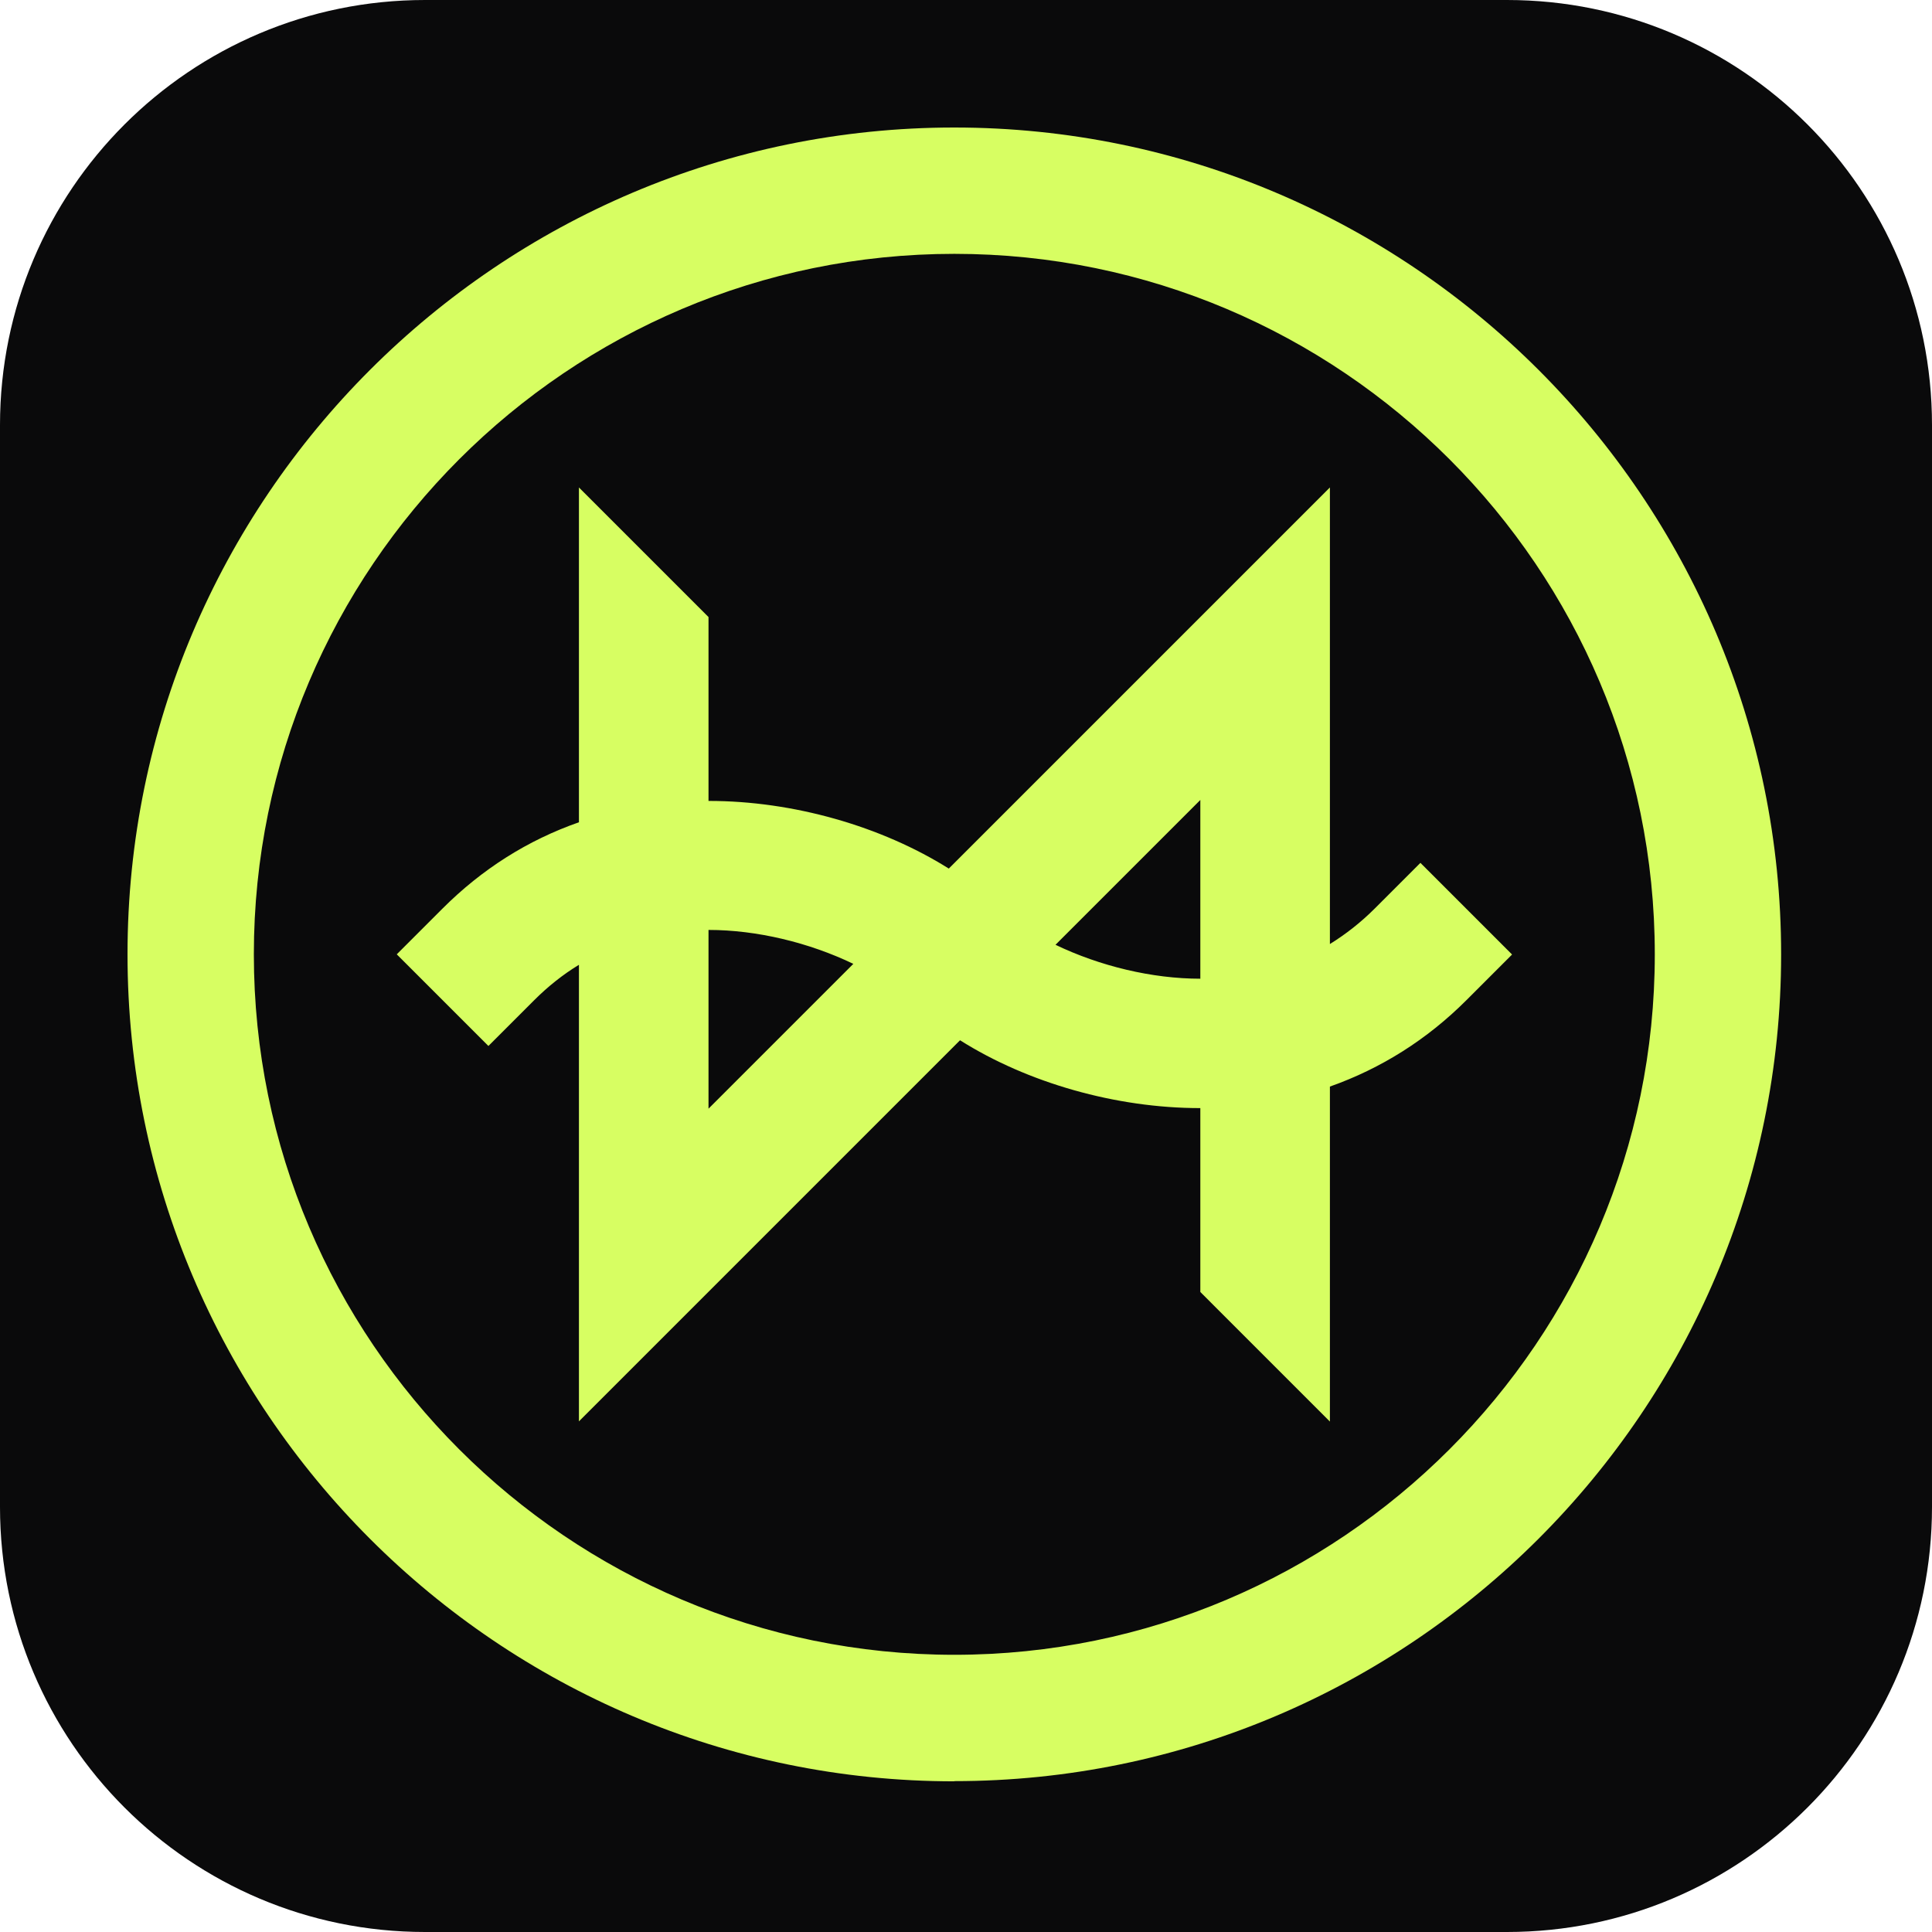
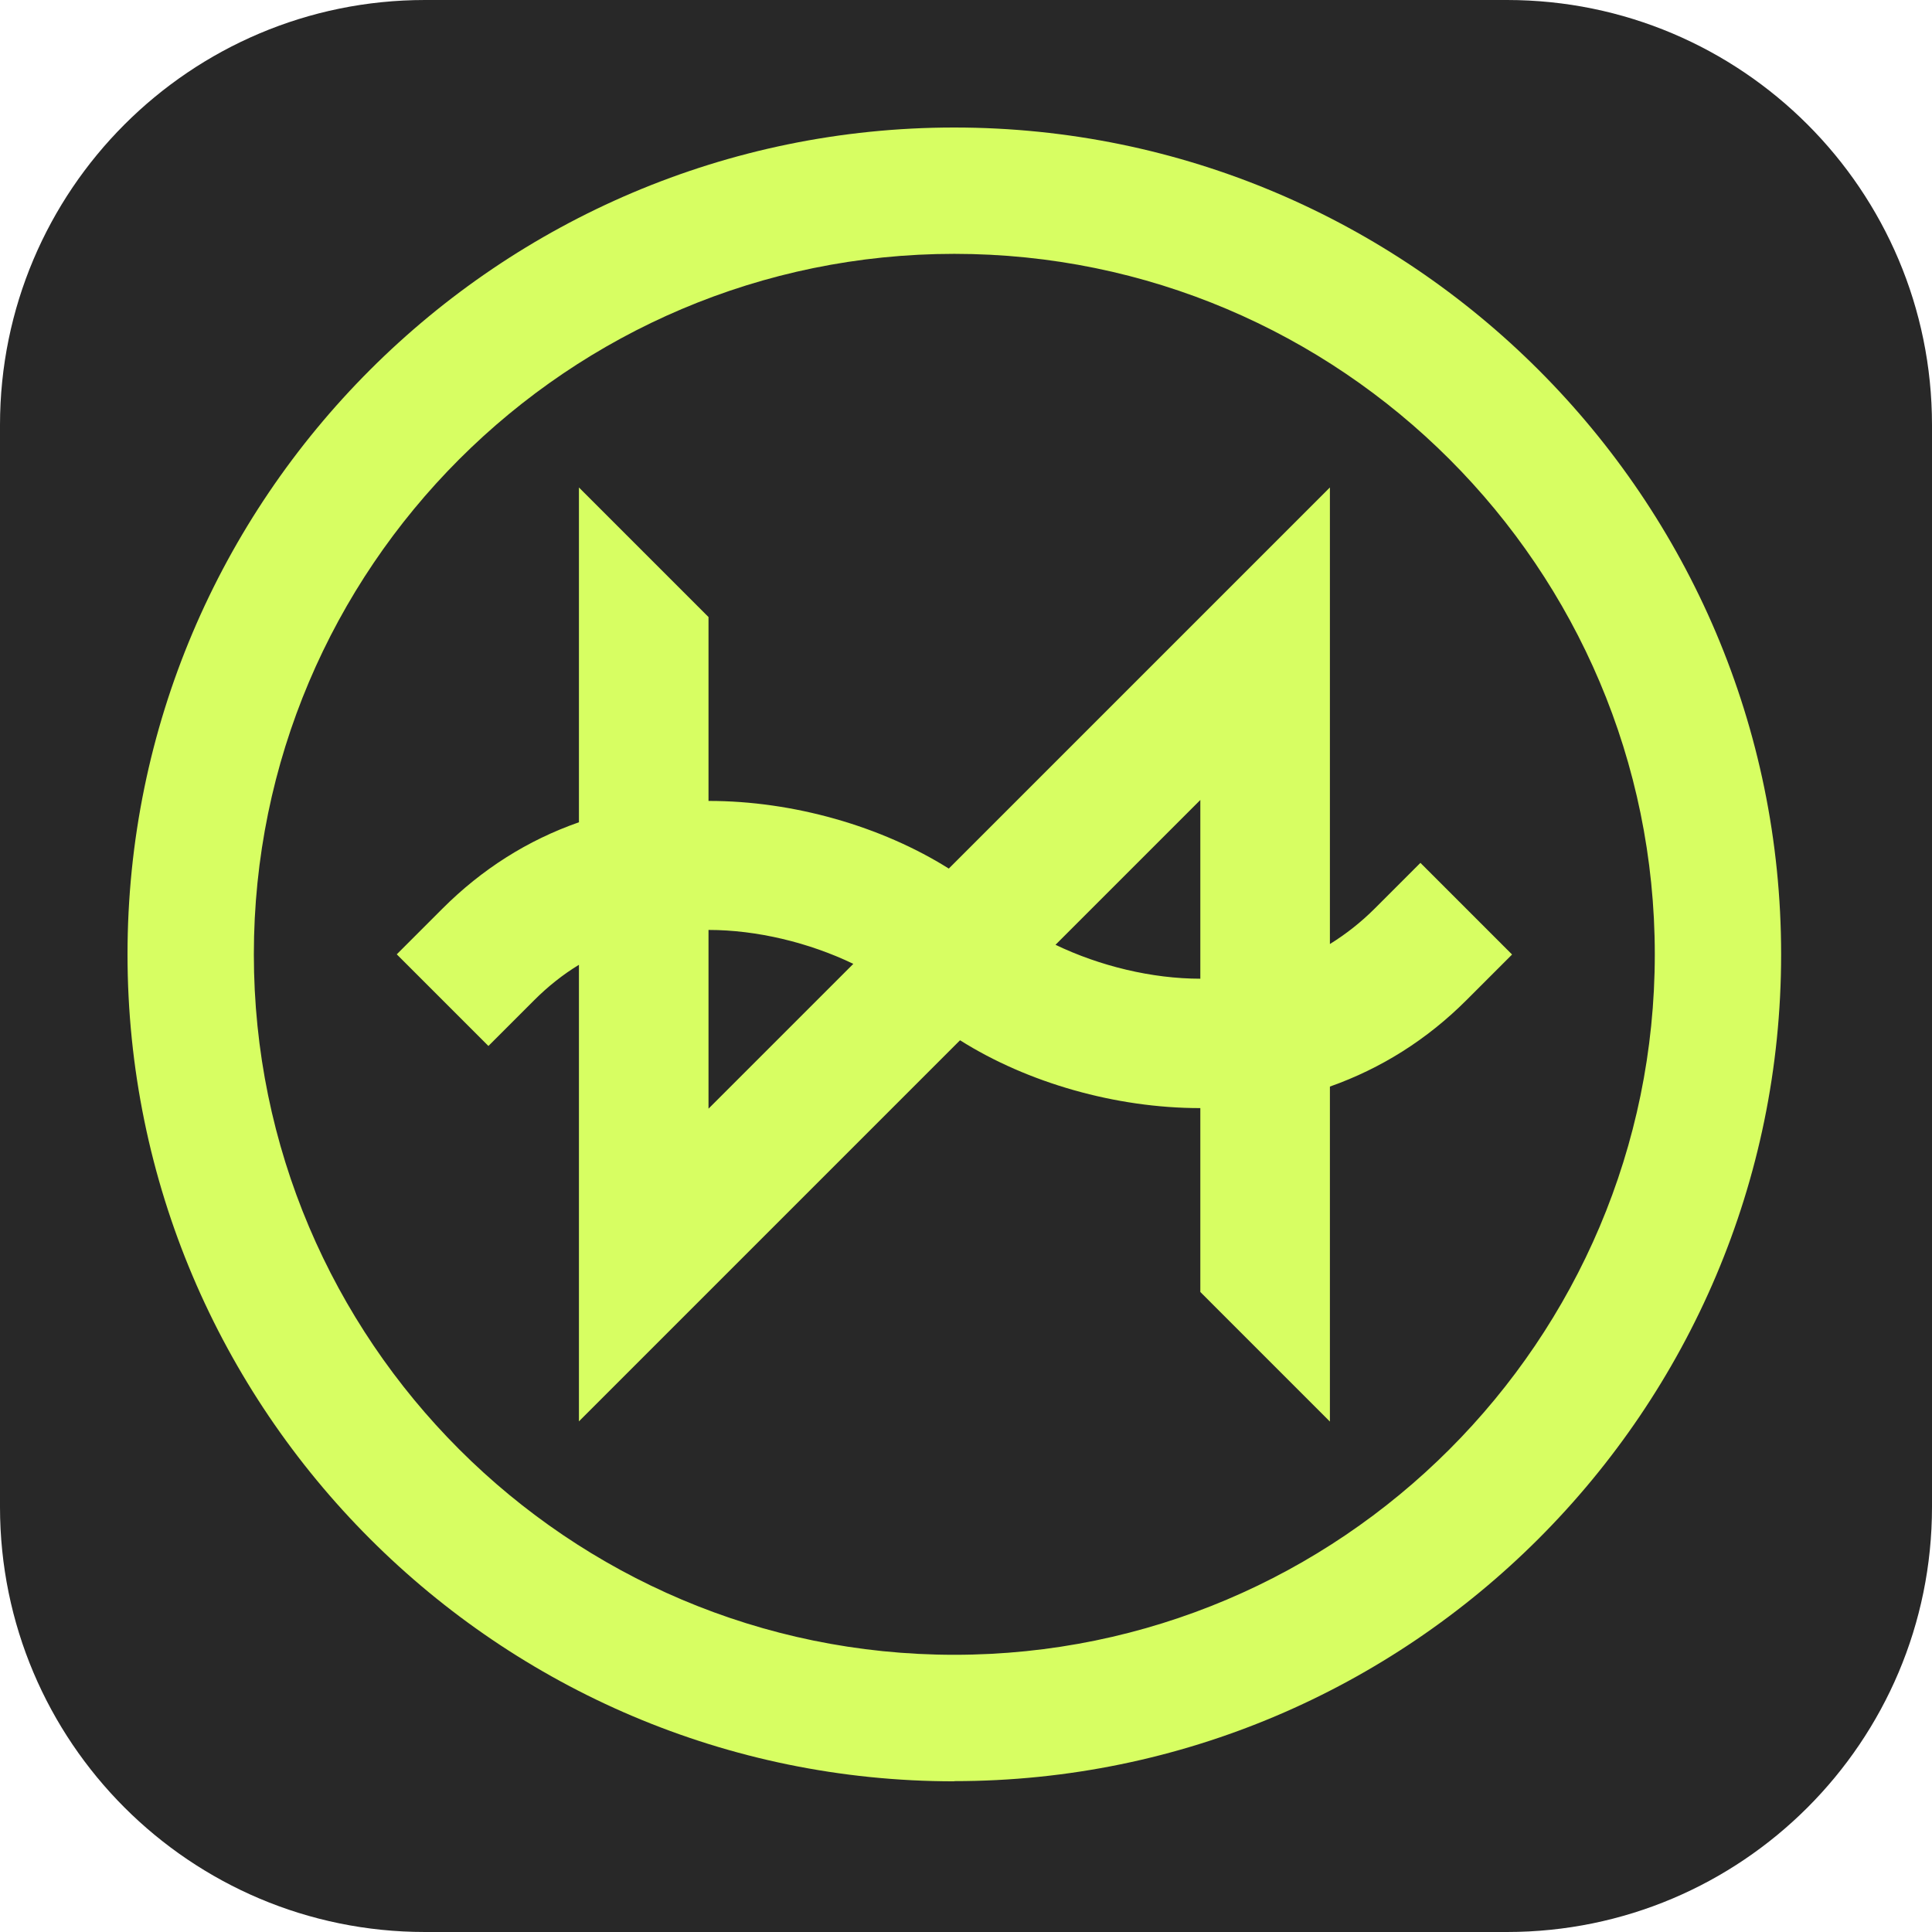
<svg xmlns="http://www.w3.org/2000/svg" viewBox="0 0 100 100" width="100" height="100">
-   <rect width="100" height="100" rx="22" fill="#0a0a0b" />
+   <rect width="100" height="100" rx="22" fill="#282828" />
  <g transform="translate(6.6 6.6) scale(0.9863)">
    <path fill="#d7fe62" d="M43.39,86.79C19.47,86.79,0,67.32,0,43.39S19.47,0,43.39,0s43.39,19.47,43.39,43.39-19.47,43.39-43.39,43.39ZM43.39,6.63C23.12,6.63,6.63,23.12,6.63,43.39s16.49,36.76,36.76,36.76,36.76-16.49,36.76-36.76S63.67,6.63,43.39,6.63ZM56.3,61.1v-9.64h-.02c-4.4,0-9.04-1.32-12.59-3.56l-20,20v-23.96c-.84.51-1.63,1.14-2.35,1.86l-2.4,2.4-4.81-4.81,2.4-2.4c2.07-2.07,4.47-3.59,7.16-4.53v-17.57l6.8,6.8v9.65h.02c4.41,0,9.04,1.32,12.59,3.55l20-20v23.96c.84-.52,1.63-1.14,2.35-1.86l2.4-2.4,4.81,4.81-2.4,2.4c-2.06,2.06-4.47,3.58-7.16,4.53v17.58l-6.8-6.8ZM30.49,51.49l7.6-7.6c-2.33-1.12-5.07-1.78-7.6-1.78v9.38ZM48.7,42.89c2.33,1.12,5.07,1.78,7.6,1.78v-9.38l-7.6,7.6Z" />
  </g>
</svg>
